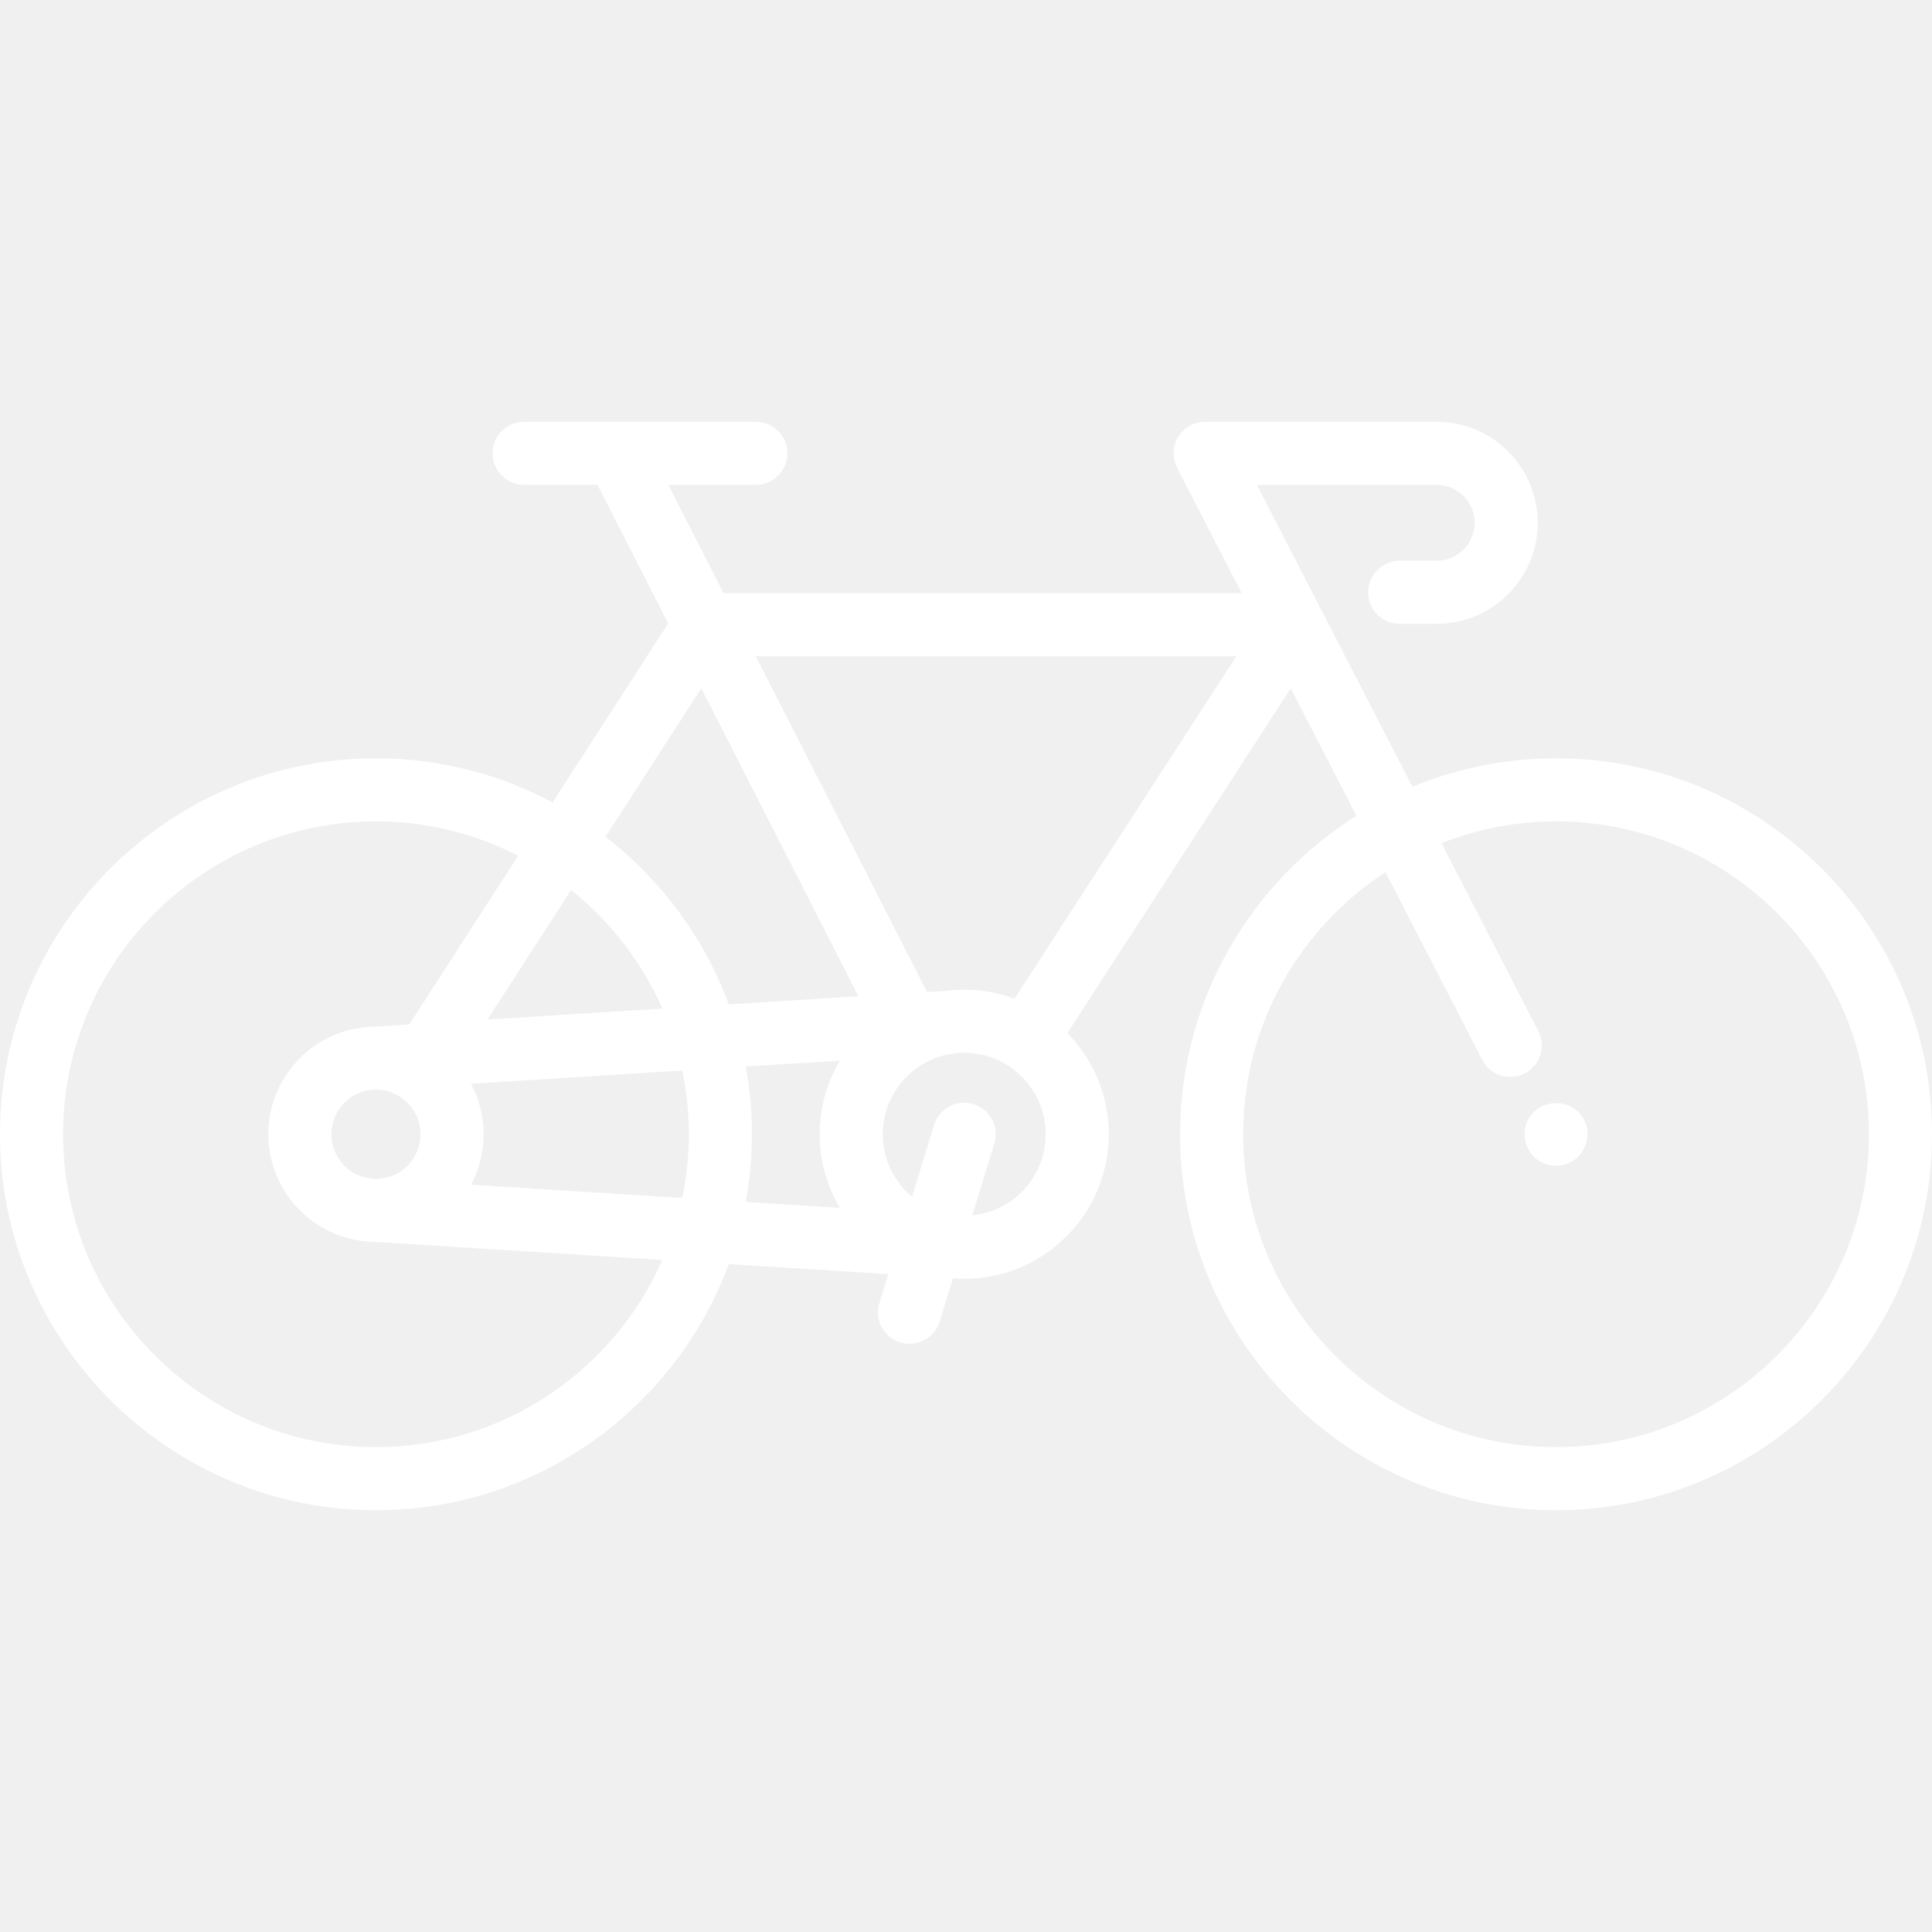
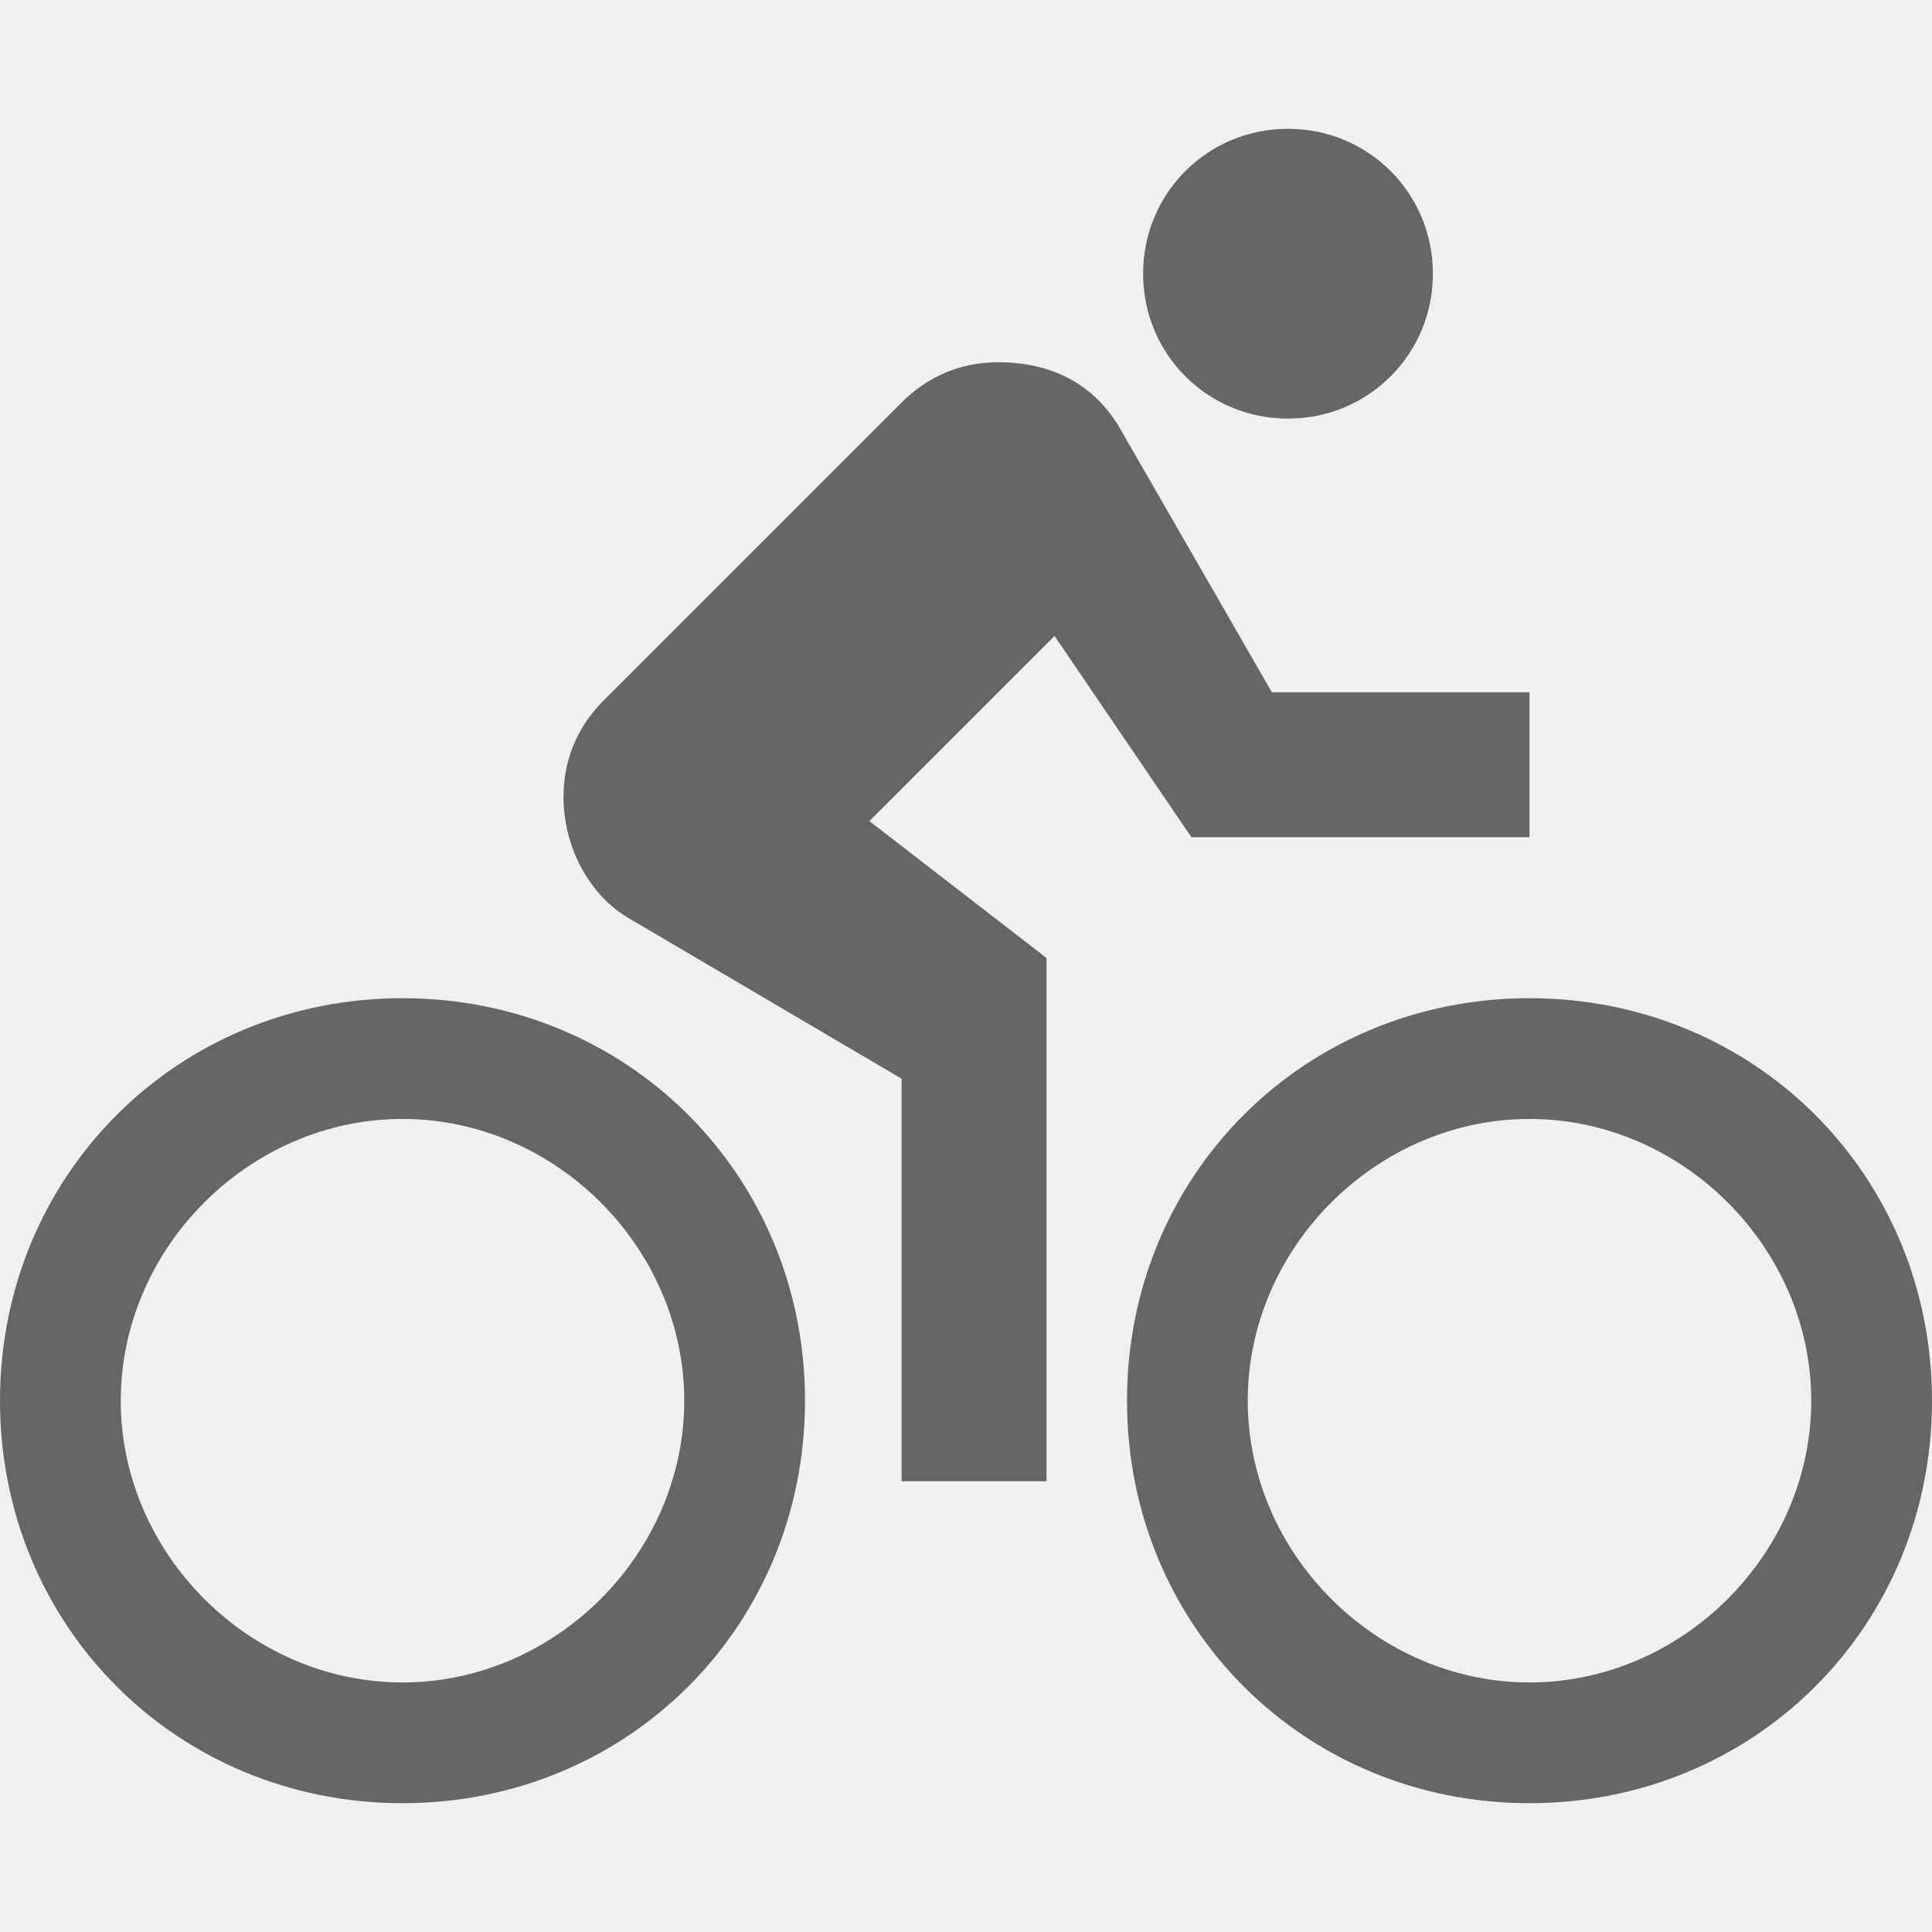
- <svg xmlns="http://www.w3.org/2000/svg" version="1.1" id="Layer_1" x="0px" y="0px" viewBox="0 0 459.486 459.486" style="enable-background:new 0 0 459.486 459.486;" xml:space="preserve" width="512px" height="512px">
+ <svg xmlns="http://www.w3.org/2000/svg" version="1.1" id="Capa_1" x="0px" y="0px" width="512px" height="512px" viewBox="0 0 612 612" style="enable-background:new 0 0 612 612;" xml:space="preserve">
  <g>
-     <g>
-       <g>
-         <path d="M370.073,180.346c-12.088,0-23.621,2.416-34.149,6.783l-37.012-71.814h42.78c4.977,0,9.024,4.049,9.024,9.025     c0,4.977-4.048,9.025-9.024,9.025h-8.813c-4.143,0-7.5,3.358-7.5,7.5c0,4.142,3.357,7.5,7.5,7.5h8.813     c13.247,0,24.024-10.777,24.024-24.025c0-13.247-10.777-24.025-24.024-24.025h-55.083c-2.615,0-5.042,1.363-6.404,3.596     c-1.361,2.233-1.461,5.015-0.263,7.34l15.374,29.829H172.09l-13.146-25.765h20.805c4.143,0,7.5-3.358,7.5-7.5     c0-4.142-3.357-7.5-7.5-7.5h-55.083c-4.143,0-7.5,3.358-7.5,7.5c0,4.142,3.357,7.5,7.5,7.5h17.438l16.805,32.936l-27.494,42.595     c-12.53-6.696-26.829-10.5-42.002-10.5C40.11,180.346,0,220.456,0,269.758c0,49.303,40.11,89.413,89.413,89.413     c38.454,0,71.314-24.401,83.914-58.532l37.929,2.378l-2.115,6.884c-1.218,3.959,1.005,8.156,4.964,9.374     c0.734,0.226,1.478,0.333,2.208,0.333c3.206,0,6.174-2.072,7.166-5.297l3.161-10.291c0.886,0.069,1.779,0.115,2.683,0.115     c18.955,0,34.377-15.421,34.377-34.377c0-9.359-3.764-17.852-9.853-24.057l53.128-81.998l15.627,30.32     c-25.174,15.836-41.942,43.862-41.942,75.736c0,49.303,40.11,89.413,89.413,89.413c49.303,0,89.413-40.11,89.413-89.413     C459.486,220.456,419.376,180.346,370.073,180.346z M135.832,211.661c9.332,7.471,16.828,17.133,21.706,28.207l-41.596,2.608     L135.832,211.661z M89.413,344.171C48.382,344.171,15,310.79,15,269.758c0-41.031,33.382-74.413,74.413-74.413     c12.177,0,23.669,2.959,33.826,8.166l-25.904,40.131l-8.319,0.521c-13.936,0.214-25.208,11.609-25.208,25.594     c0,13.985,11.272,25.381,25.208,25.594l68.521,4.296C146.002,325.836,119.815,344.171,89.413,344.171z M100.017,269.758     c0,5.847-4.757,10.604-10.604,10.604c-5.848,0-10.604-4.757-10.604-10.604c0-5.847,4.756-10.604,10.604-10.604     C95.26,259.154,100.017,263.91,100.017,269.758z M162.27,284.915l-50.252-3.151c1.911-3.584,2.999-7.67,2.999-12.007     s-1.087-8.423-2.998-12.007l50.252-3.151c1.016,4.897,1.555,9.965,1.555,15.158S163.287,280.02,162.27,284.915z M199.755,287.266     l-22.385-1.404c0.954-5.226,1.456-10.608,1.456-16.105s-0.502-10.877-1.456-16.103l22.385-1.404     c-3.051,5.132-4.809,11.117-4.809,17.508S196.705,282.134,199.755,287.266z M173.327,238.878     c-5.87-15.901-16.139-29.686-29.322-39.88l22.786-35.299l37.372,73.246L173.327,238.878z M231.243,289.038l5.248-17.082     c1.216-3.959-1.01-8.155-4.969-9.371c-3.958-1.215-8.155,1.009-9.371,4.969l-5.242,17.064c-4.251-3.557-6.963-8.896-6.963-14.86     c0-10.684,8.692-19.376,19.377-19.376s19.377,8.692,19.377,19.376C248.7,279.795,241.03,288.071,231.243,289.038z      M241.271,237.527c-3.724-1.385-7.749-2.145-11.948-2.145c-1.331,0-2.642,0.084-3.934,0.232l-4.908,0.308l-40.738-79.841H294.04     L241.271,237.527z M370.073,344.171c-41.031,0-74.413-33.381-74.413-74.413c0-26.074,13.491-49.043,33.848-62.336l23.005,44.637     c1.332,2.583,3.954,4.065,6.673,4.065c1.157,0,2.331-0.269,3.43-0.835c3.683-1.897,5.129-6.42,3.231-10.103l-23.015-44.655     c8.443-3.334,17.627-5.187,27.24-5.187c41.031,0,74.413,33.381,74.413,74.413C444.486,310.79,411.104,344.171,370.073,344.171z" fill="#FFFFFF" />
-         <path d="M376.996,266.89C377.186,267.34,376.815,266.44,376.996,266.89L376.996,266.89z" fill="#FFFFFF" />
-         <path d="M363.012,267.231c-1.103,3.057-0.028,6.603,2.579,8.539c2.471,1.835,5.886,1.968,8.489,0.318     c3.03-1.92,4.315-5.874,2.916-9.198C374.479,260.618,365.268,260.981,363.012,267.231z" fill="#FFFFFF" />
-       </g>
+     <g id="directions-bike">
+       <path d="M408,132.6c25.5,0,45.9-20.4,45.9-45.9S433.5,40.8,408,40.8s-45.9,20.4-45.9,45.9S382.5,132.6,408,132.6z M484.5,316.2    c-71.4,0-127.5,56.1-127.5,127.5s56.1,127.5,127.5,127.5S612,515.101,612,443.7S555.9,316.2,484.5,316.2z M484.5,532.95    c-48.45,0-89.25-40.801-89.25-89.25c0-48.451,40.8-89.25,89.25-89.25s89.25,40.799,89.25,89.25    C573.75,492.149,532.95,532.95,484.5,532.95z M377.4,265.2h107.1v-45.9h-81.6l-48.45-84.15c-7.65-12.75-20.4-20.4-38.25-20.4    c-12.75,0-22.95,5.1-30.6,12.75l-94.35,94.35c-7.65,7.65-12.75,17.85-12.75,30.6c0,15.3,7.65,30.6,20.4,38.25l86.7,51v127.5h45.9    V303.45l-56.1-43.35l58.65-58.65L377.4,265.2z M127.5,316.2C56.1,316.2,0,372.3,0,443.7s56.1,127.5,127.5,127.5    S255,515.101,255,443.7S198.9,316.2,127.5,316.2z M127.5,532.95c-48.45,0-89.25-40.801-89.25-89.25    c0-48.451,40.8-89.25,89.25-89.25s89.25,40.799,89.25,89.25C216.75,492.149,175.95,532.95,127.5,532.95z" fill="#666666" />
    </g>
  </g>
  <g>
</g>
  <g>
</g>
  <g>
</g>
  <g>
</g>
  <g>
</g>
  <g>
</g>
  <g>
</g>
  <g>
</g>
  <g>
</g>
  <g>
</g>
  <g>
</g>
  <g>
</g>
  <g>
</g>
  <g>
</g>
  <g>
</g>
</svg>
